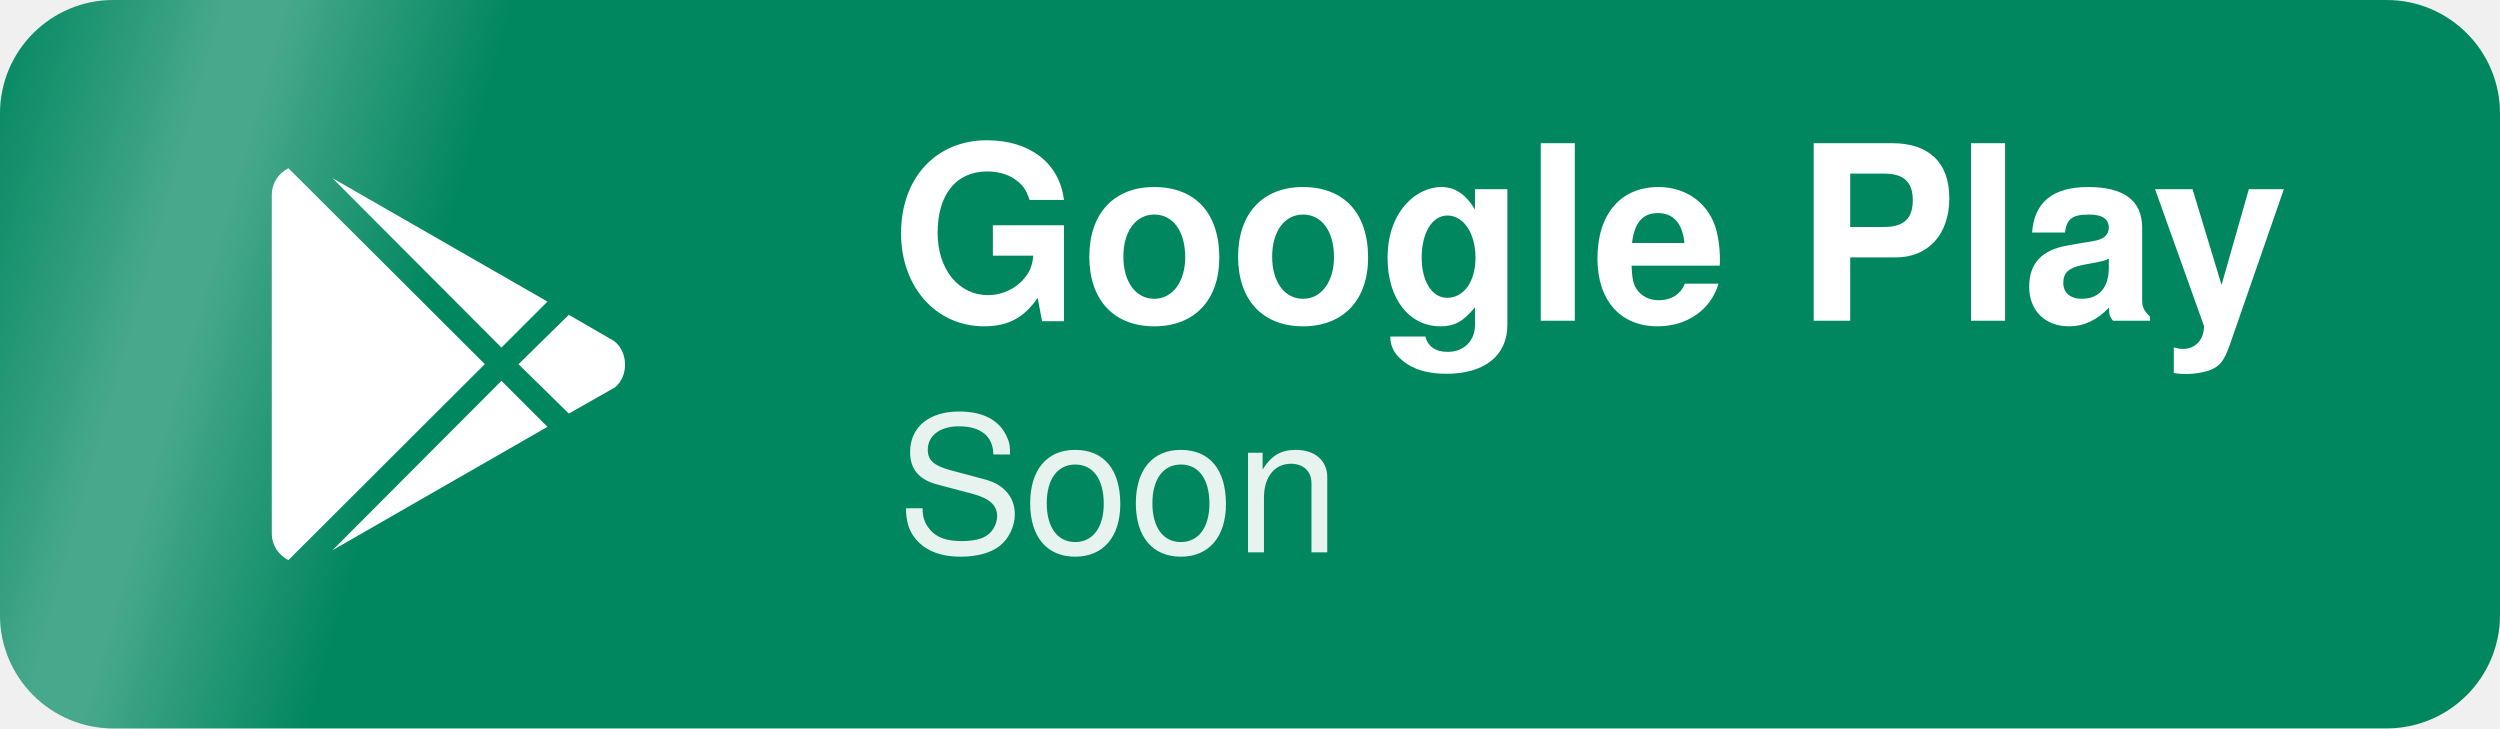
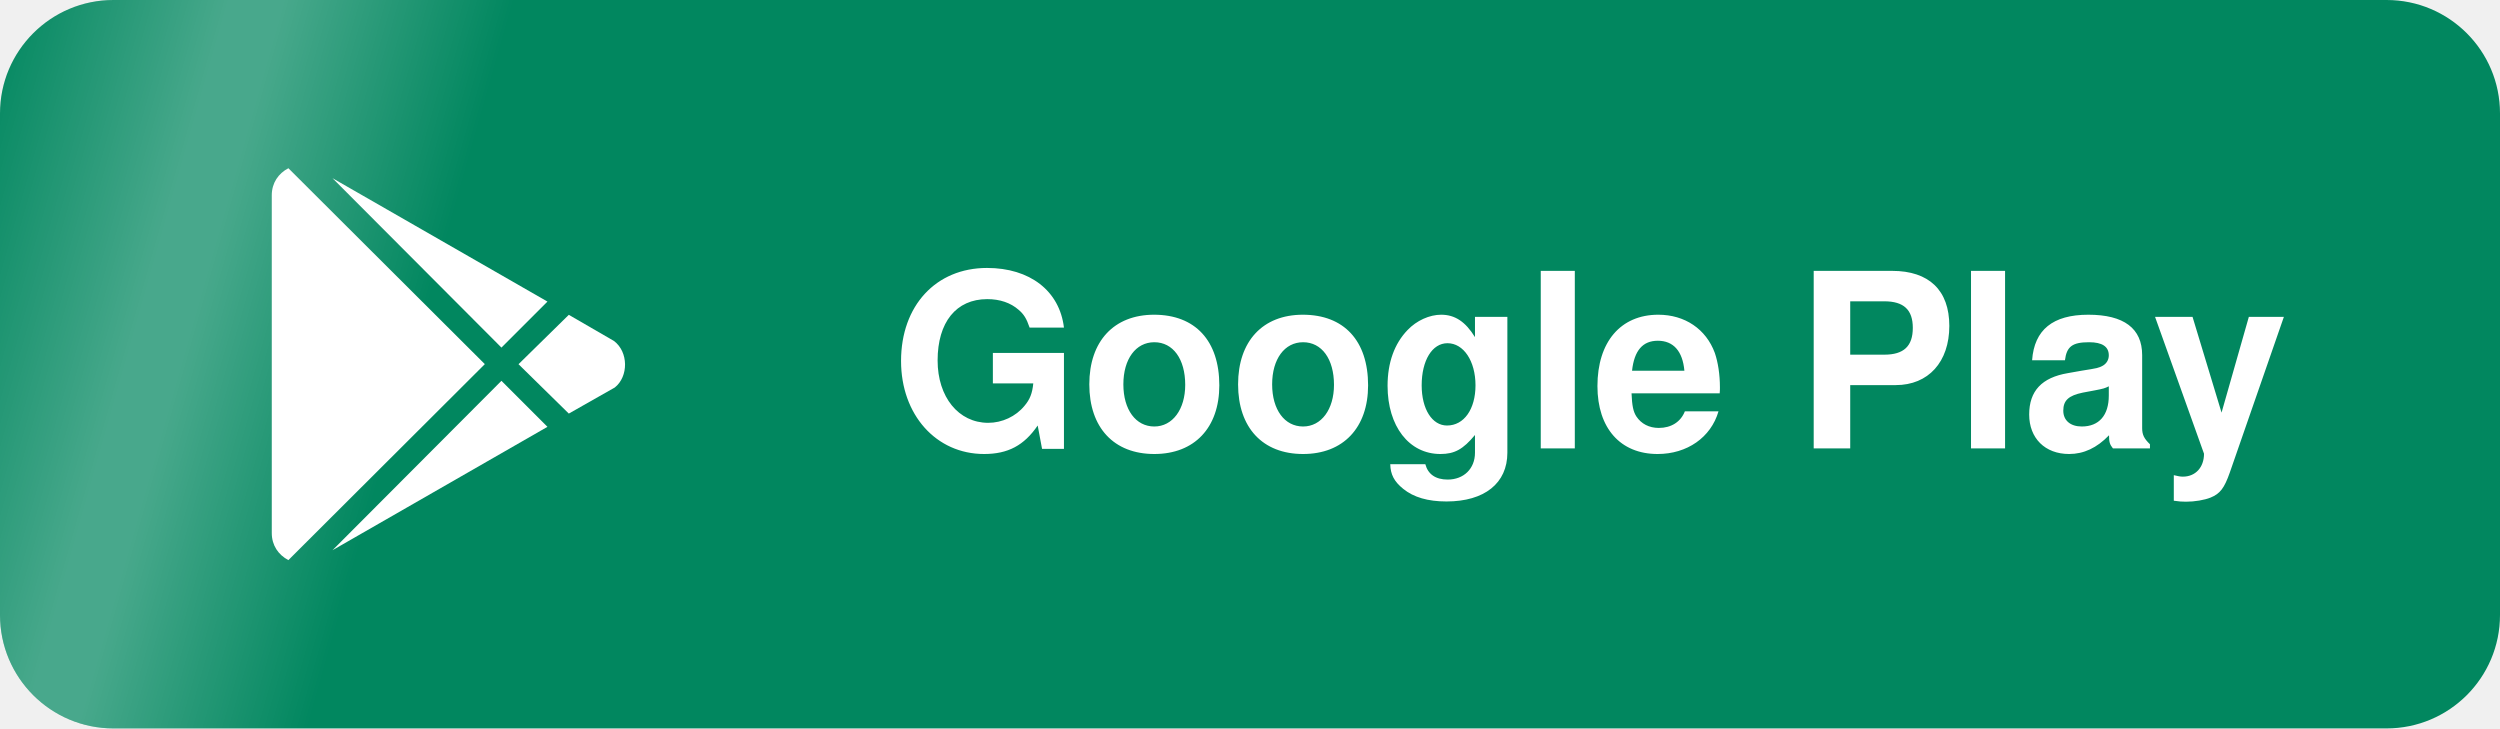
- <svg xmlns="http://www.w3.org/2000/svg" viewBox="0 0 841.9 245.3" width="841.9" height="245.3" role="img" aria-label="On Google Play soon">
+ <svg xmlns="http://www.w3.org/2000/svg" viewBox="0 0 841.9 245.3" width="841.9" height="245.3" role="img" aria-label="Get it on Google Play">
  <defs>
    <clipPath id="edge">
      <path d="M38.2,0 H803.7 A38.2,38.2 0 0 1 841.9,38.2 V207.1 A38.2,38.2 0 0 1 803.7,245.3 H38.2 A38.2,38.2 0 0 1 0,207.1 V38.2 A38.2,38.2 0 0 1 38.2,0 Z" />
    </clipPath>
    <linearGradient id="sheen" x1="0" y1="0" x2="1" y2="0">
      <stop offset="0" stop-color="#fff" stop-opacity="0" />
      <stop offset="0.45" stop-color="#fff" stop-opacity="0.28" />
      <stop offset="0.55" stop-color="#fff" stop-opacity="0.28" />
      <stop offset="1" stop-color="#fff" stop-opacity="0" />
    </linearGradient>
  </defs>
  <style>
    @keyframes pass {
      0%       { transform: translateX(-278.4px); }
      5.83%   { transform: translateX(1120.3px); }
      100%     { transform: translateX(1120.3px); }
    }
    .band { animation: pass 18.228s linear 12.950s infinite backwards; }
    @media (prefers-reduced-motion: reduce) {
      .band { animation: none; opacity: 0; }
    }
  </style>
  <path d="M38.2,0 H803.7 A38.2,38.2 0 0 1 841.9,38.2 V207.1 A38.2,38.2 0 0 1 803.7,245.3 H38.2 A38.2,38.2 0 0 1 0,207.1 V38.2 A38.2,38.2 0 0 1 38.2,0 Z" fill="#01875f" />
  <g transform="translate(85.0 56.65) scale(0.25781)" fill="#ffffff">
    <path d="M325.3 234.3L104.6 13l280.8 161.2-60.1 60.1zM47 0C34 6.8 25.3 19.2 25.3 35.3v441.3c0 16.1 8.7 28.5 21.7 35.3l256.6-256L47 0zm425.2 225.6l-58.9-34.1-65.7 64.5 65.7 64.5 60.1-34.1c18-14.3 18-46.5-1.2-60.8zM104.6 499l280.8-161.2-60.1-60.1L104.6 499z" />
  </g>
-   <text x="300" y="108" font-family="-apple-system, BlinkMacSystemFont, 'Segoe UI', Helvetica, Arial, sans-serif" font-size="82" font-weight="700" fill="#ffffff">Google Play</text>
-   <text x="302" y="186" font-family="-apple-system, BlinkMacSystemFont, 'Segoe UI', Helvetica, Arial, sans-serif" font-size="64" font-weight="400" fill="#ffffff" fill-opacity="0.9">Soon</text>
+   <text x="300" y="151" font-family="-apple-system, BlinkMacSystemFont, 'Segoe UI', Helvetica, Arial, sans-serif" font-size="82" font-weight="700" fill="#ffffff">Google Play</text>
  <g clip-path="url(#edge)">
    <g class="band">
      <rect x="0" y="-60" width="173.6" height="365.3" fill="url(#sheen)" transform="skewX(-16)" />
    </g>
  </g>
</svg>
